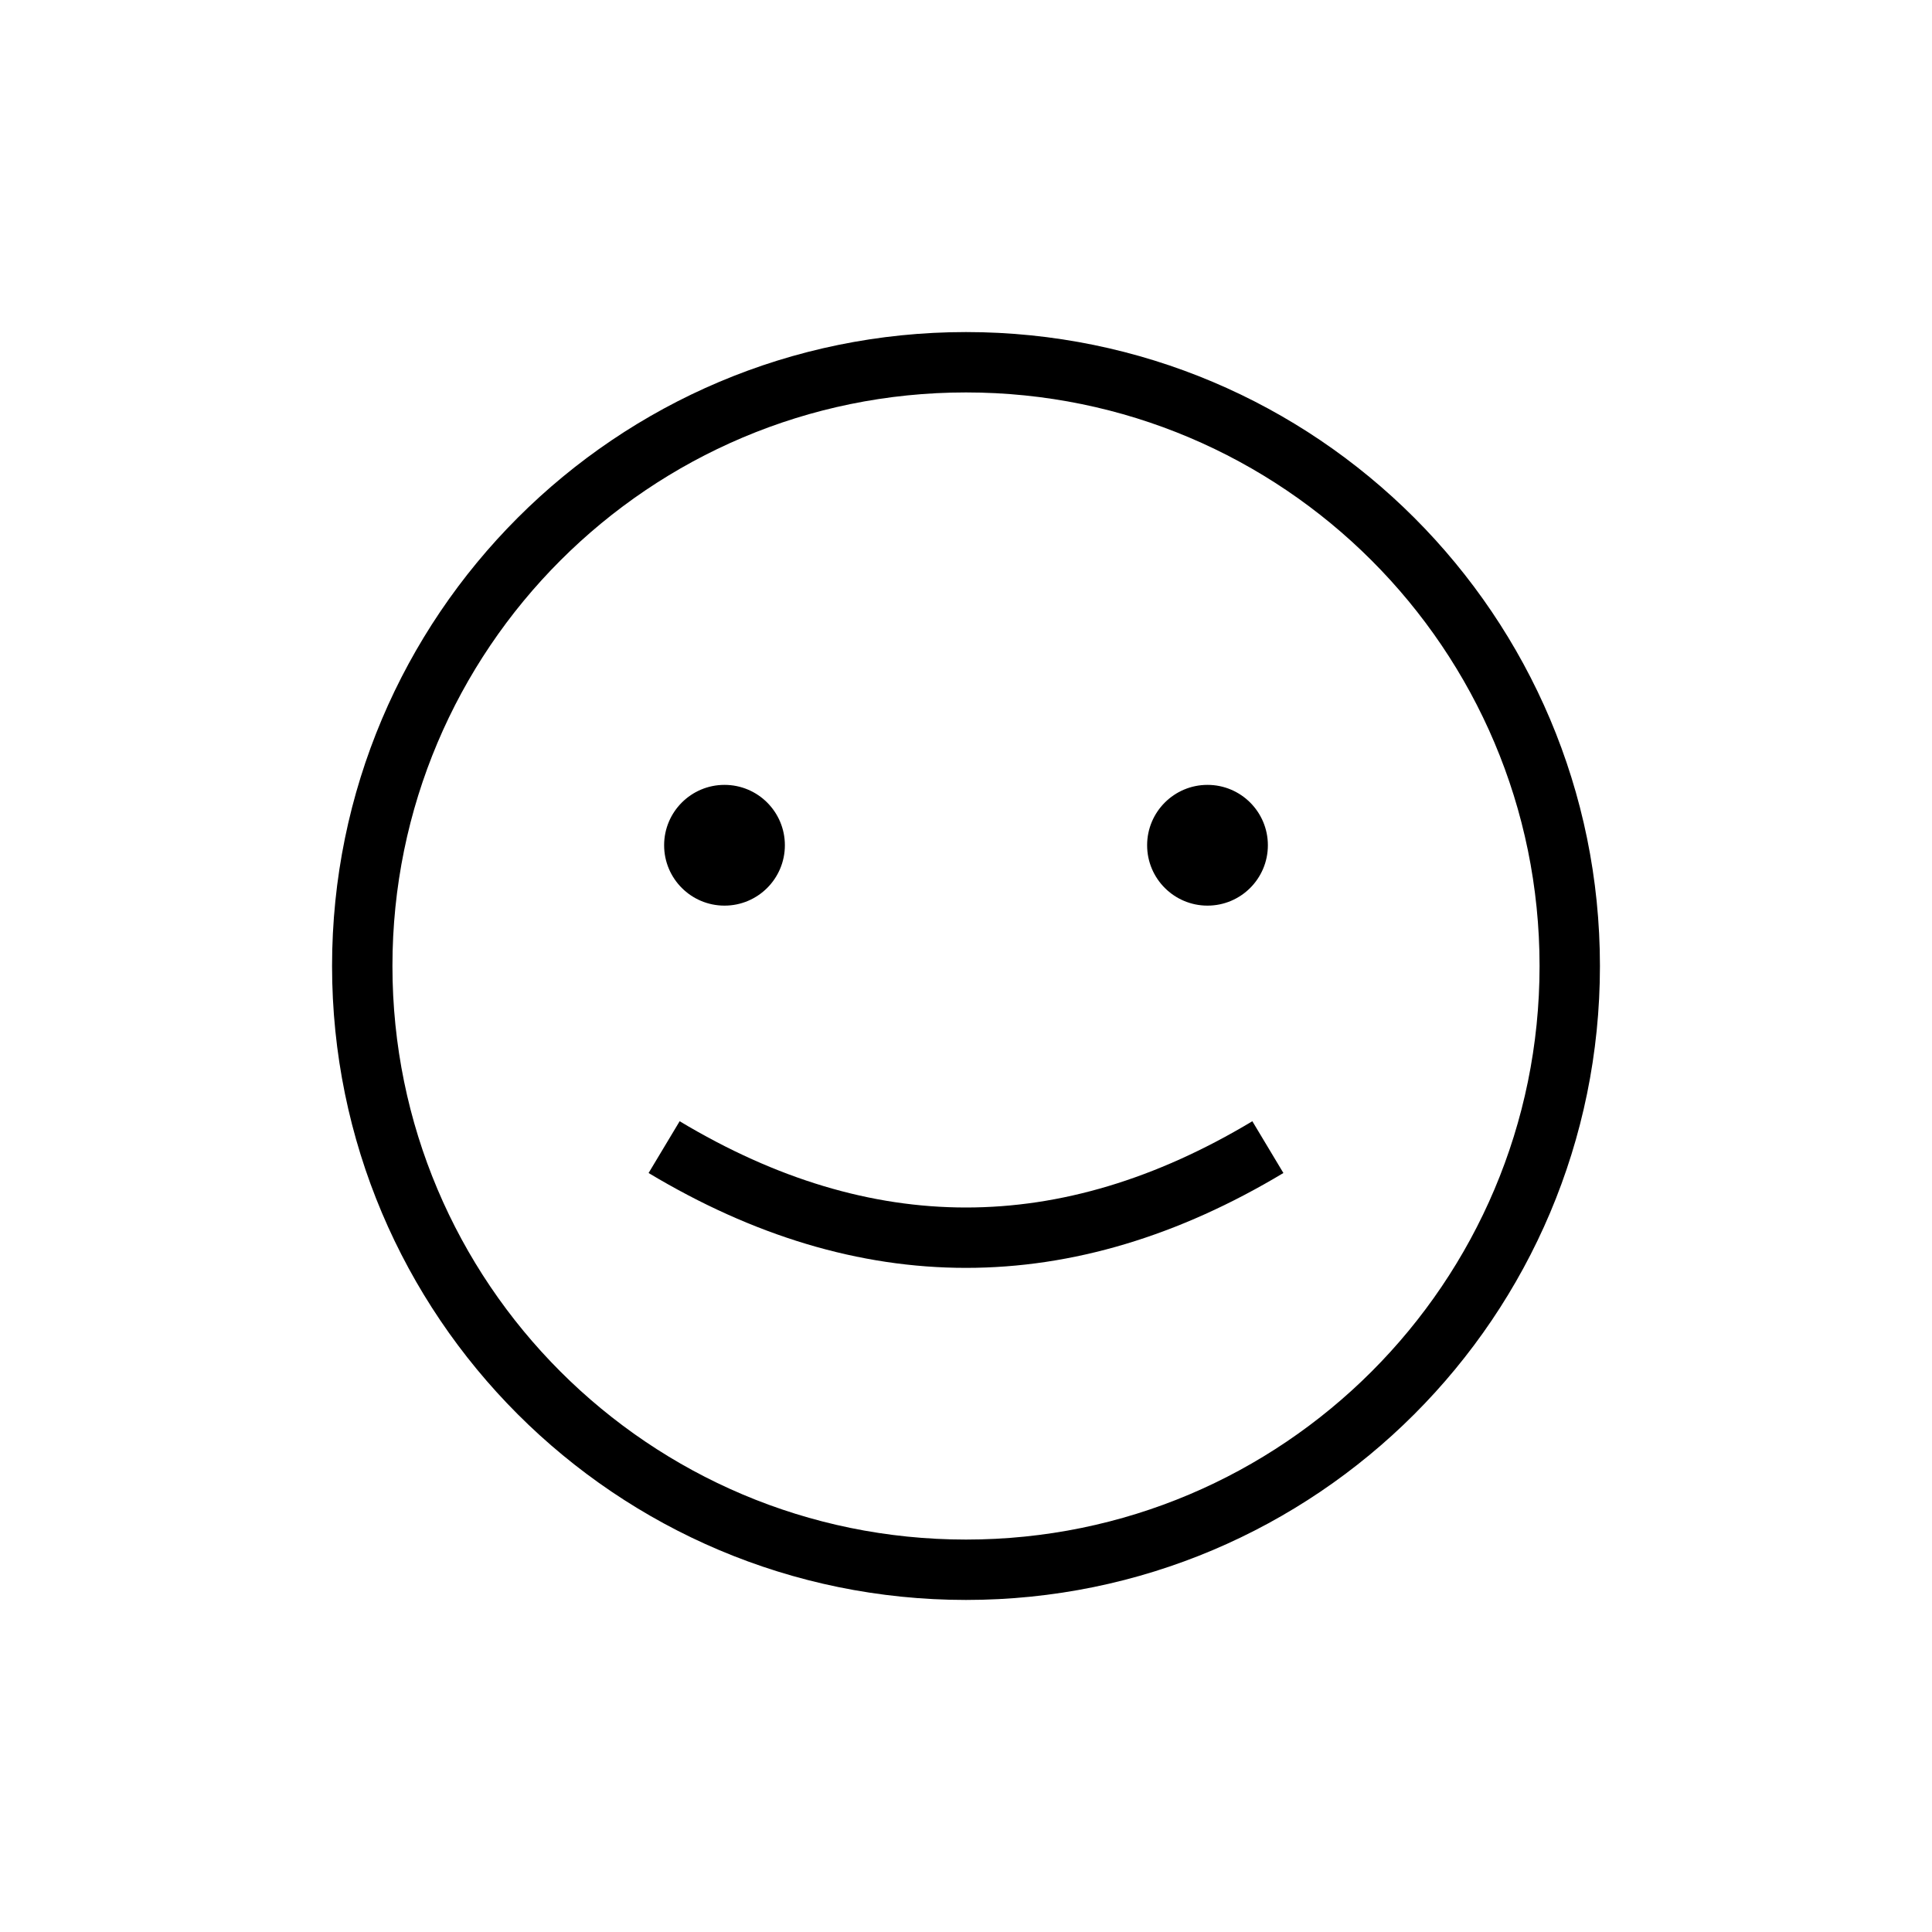
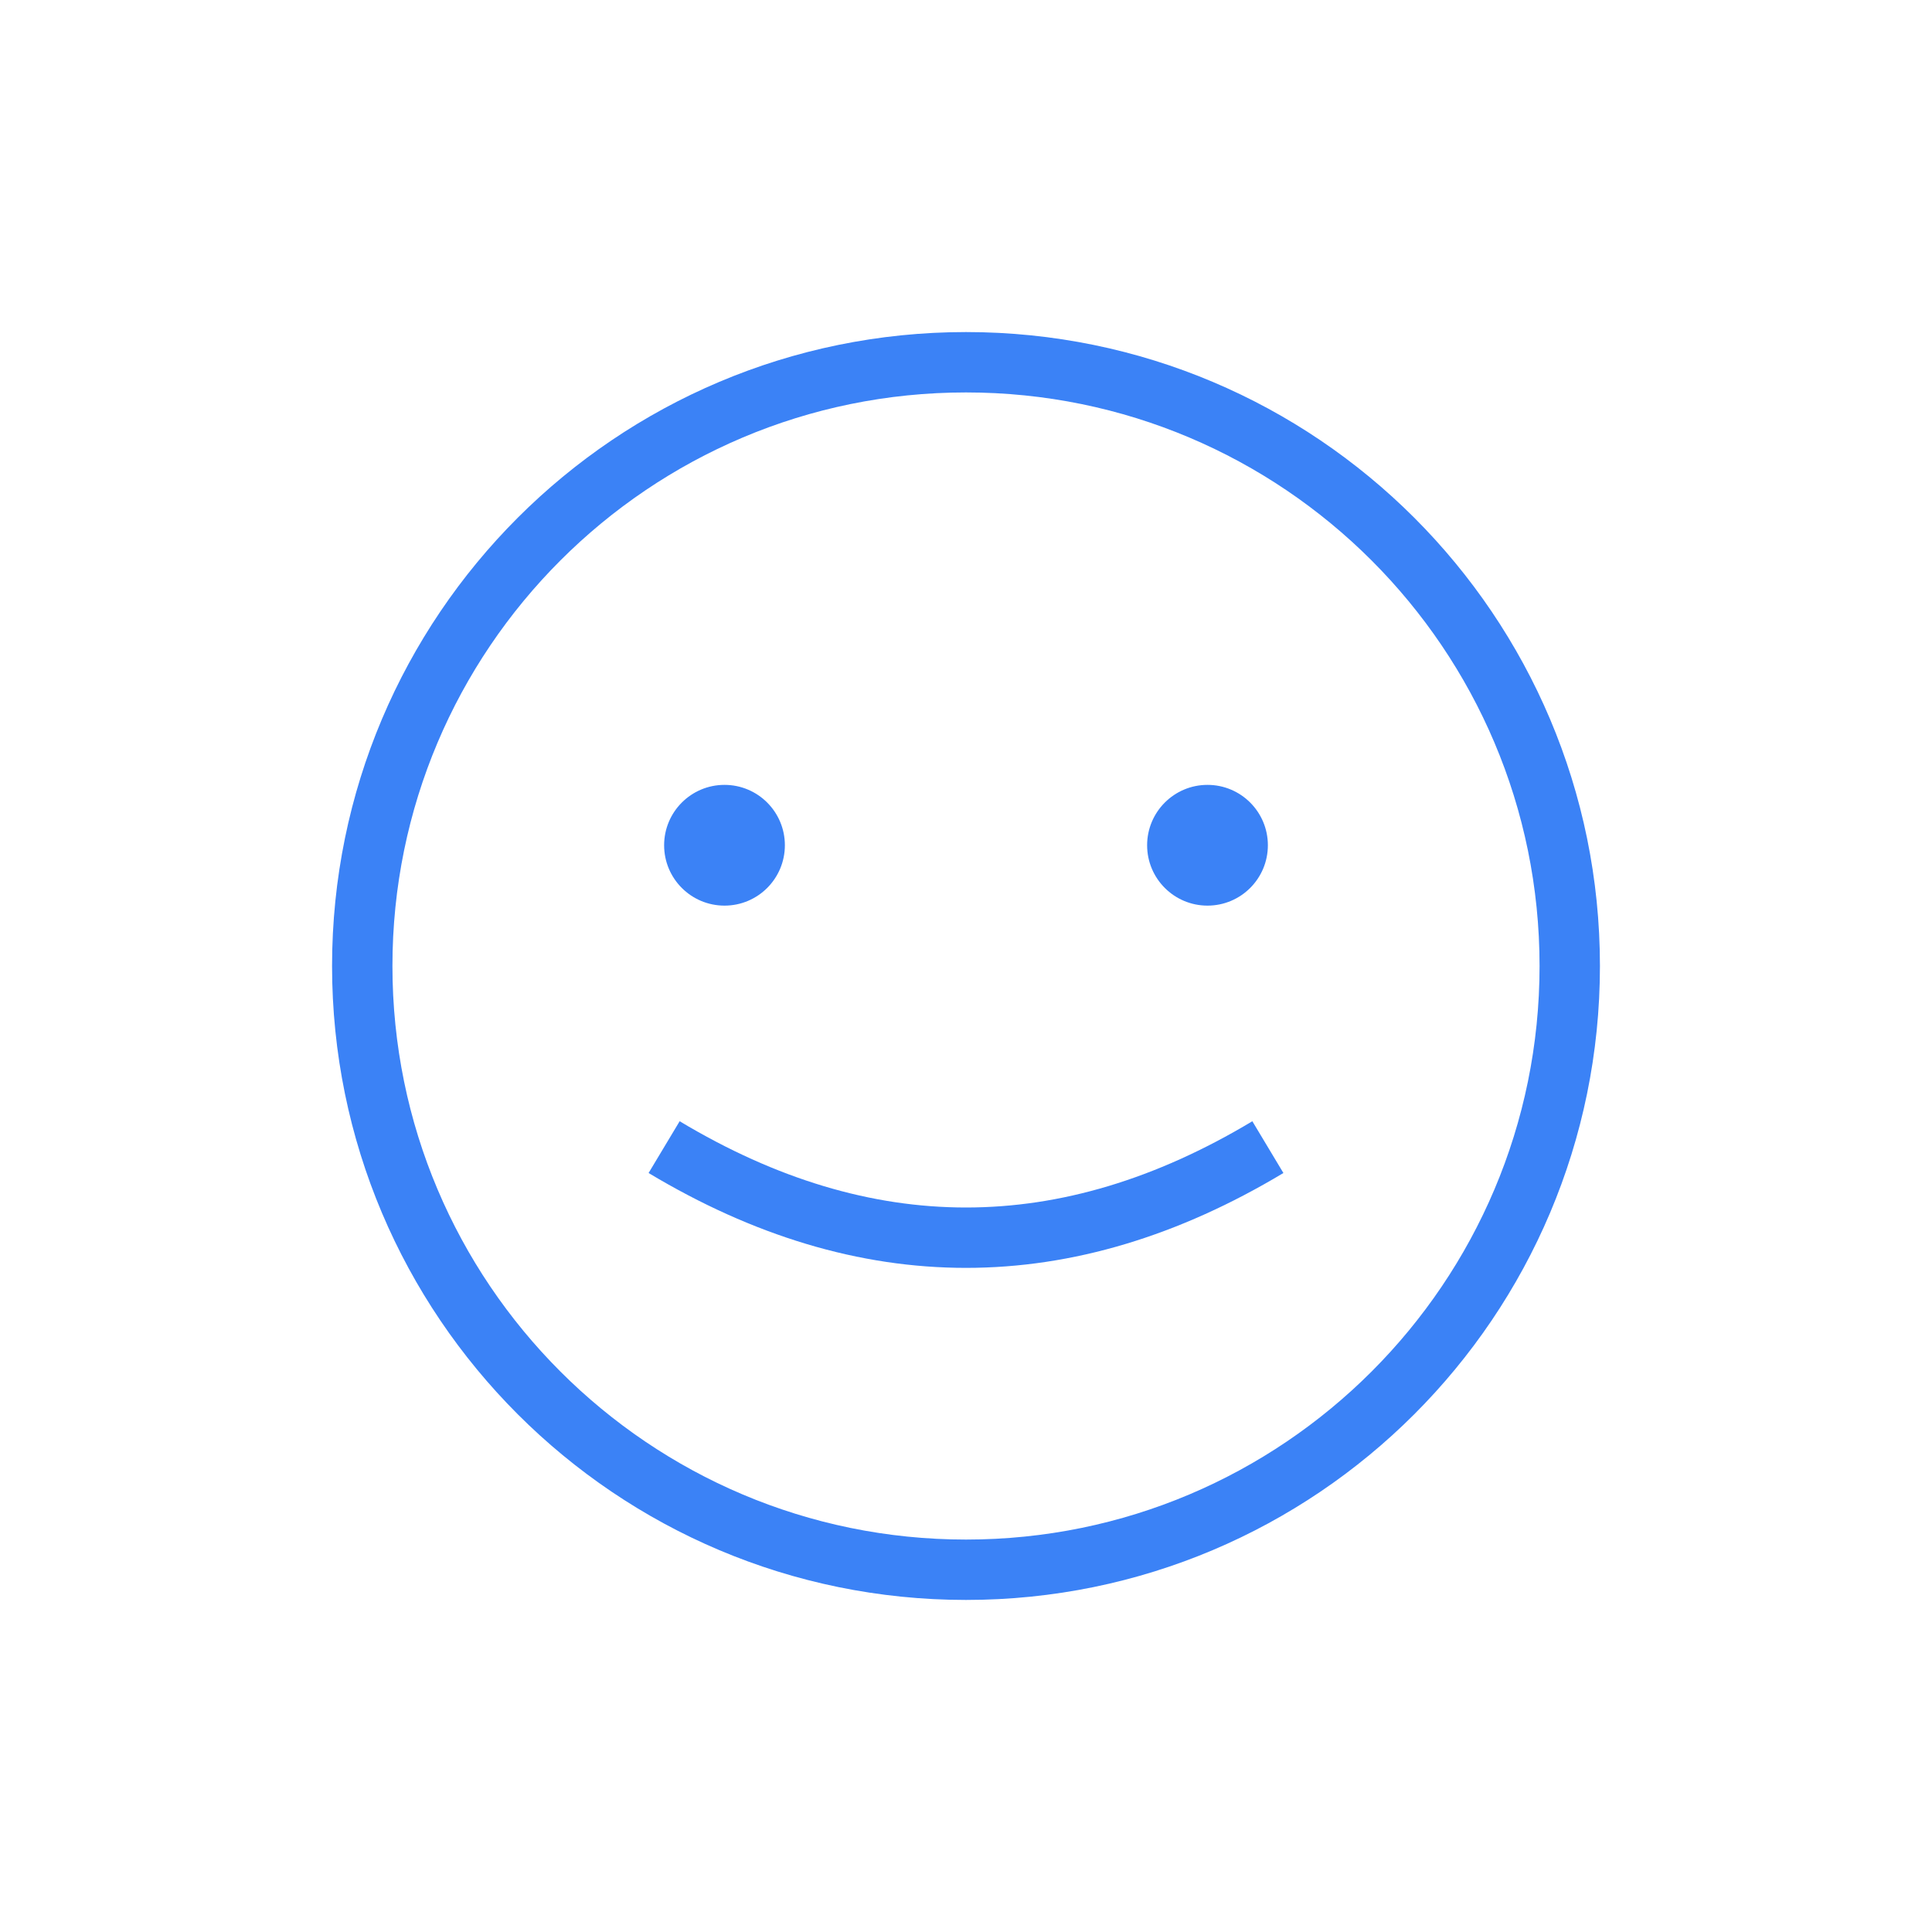
<svg xmlns="http://www.w3.org/2000/svg" width="64" height="64" viewBox="0 0 64 64" fill="none">
-   <circle cx="32" cy="32" r="20" stroke="currentColor" stroke-width="2" fill="none" />
-   <circle cx="24" cy="28" r="2" fill="currentColor" />
-   <circle cx="40" cy="28" r="2" fill="currentColor" />
-   <path d="M22 38Q32 44 42 38" stroke="currentColor" stroke-width="2" fill="none" />
+   <circle cx="32" cy="32" r="20" stroke="#3b82f6" stroke-width="2" fill="none" />
+   <circle cx="24" cy="28" r="2" fill="#3b82f6" />
+   <circle cx="40" cy="28" r="2" fill="#3b82f6" />
+   <path d="M22 38Q32 44 42 38" stroke="#3b82f6" stroke-width="2" fill="none" />
</svg>
